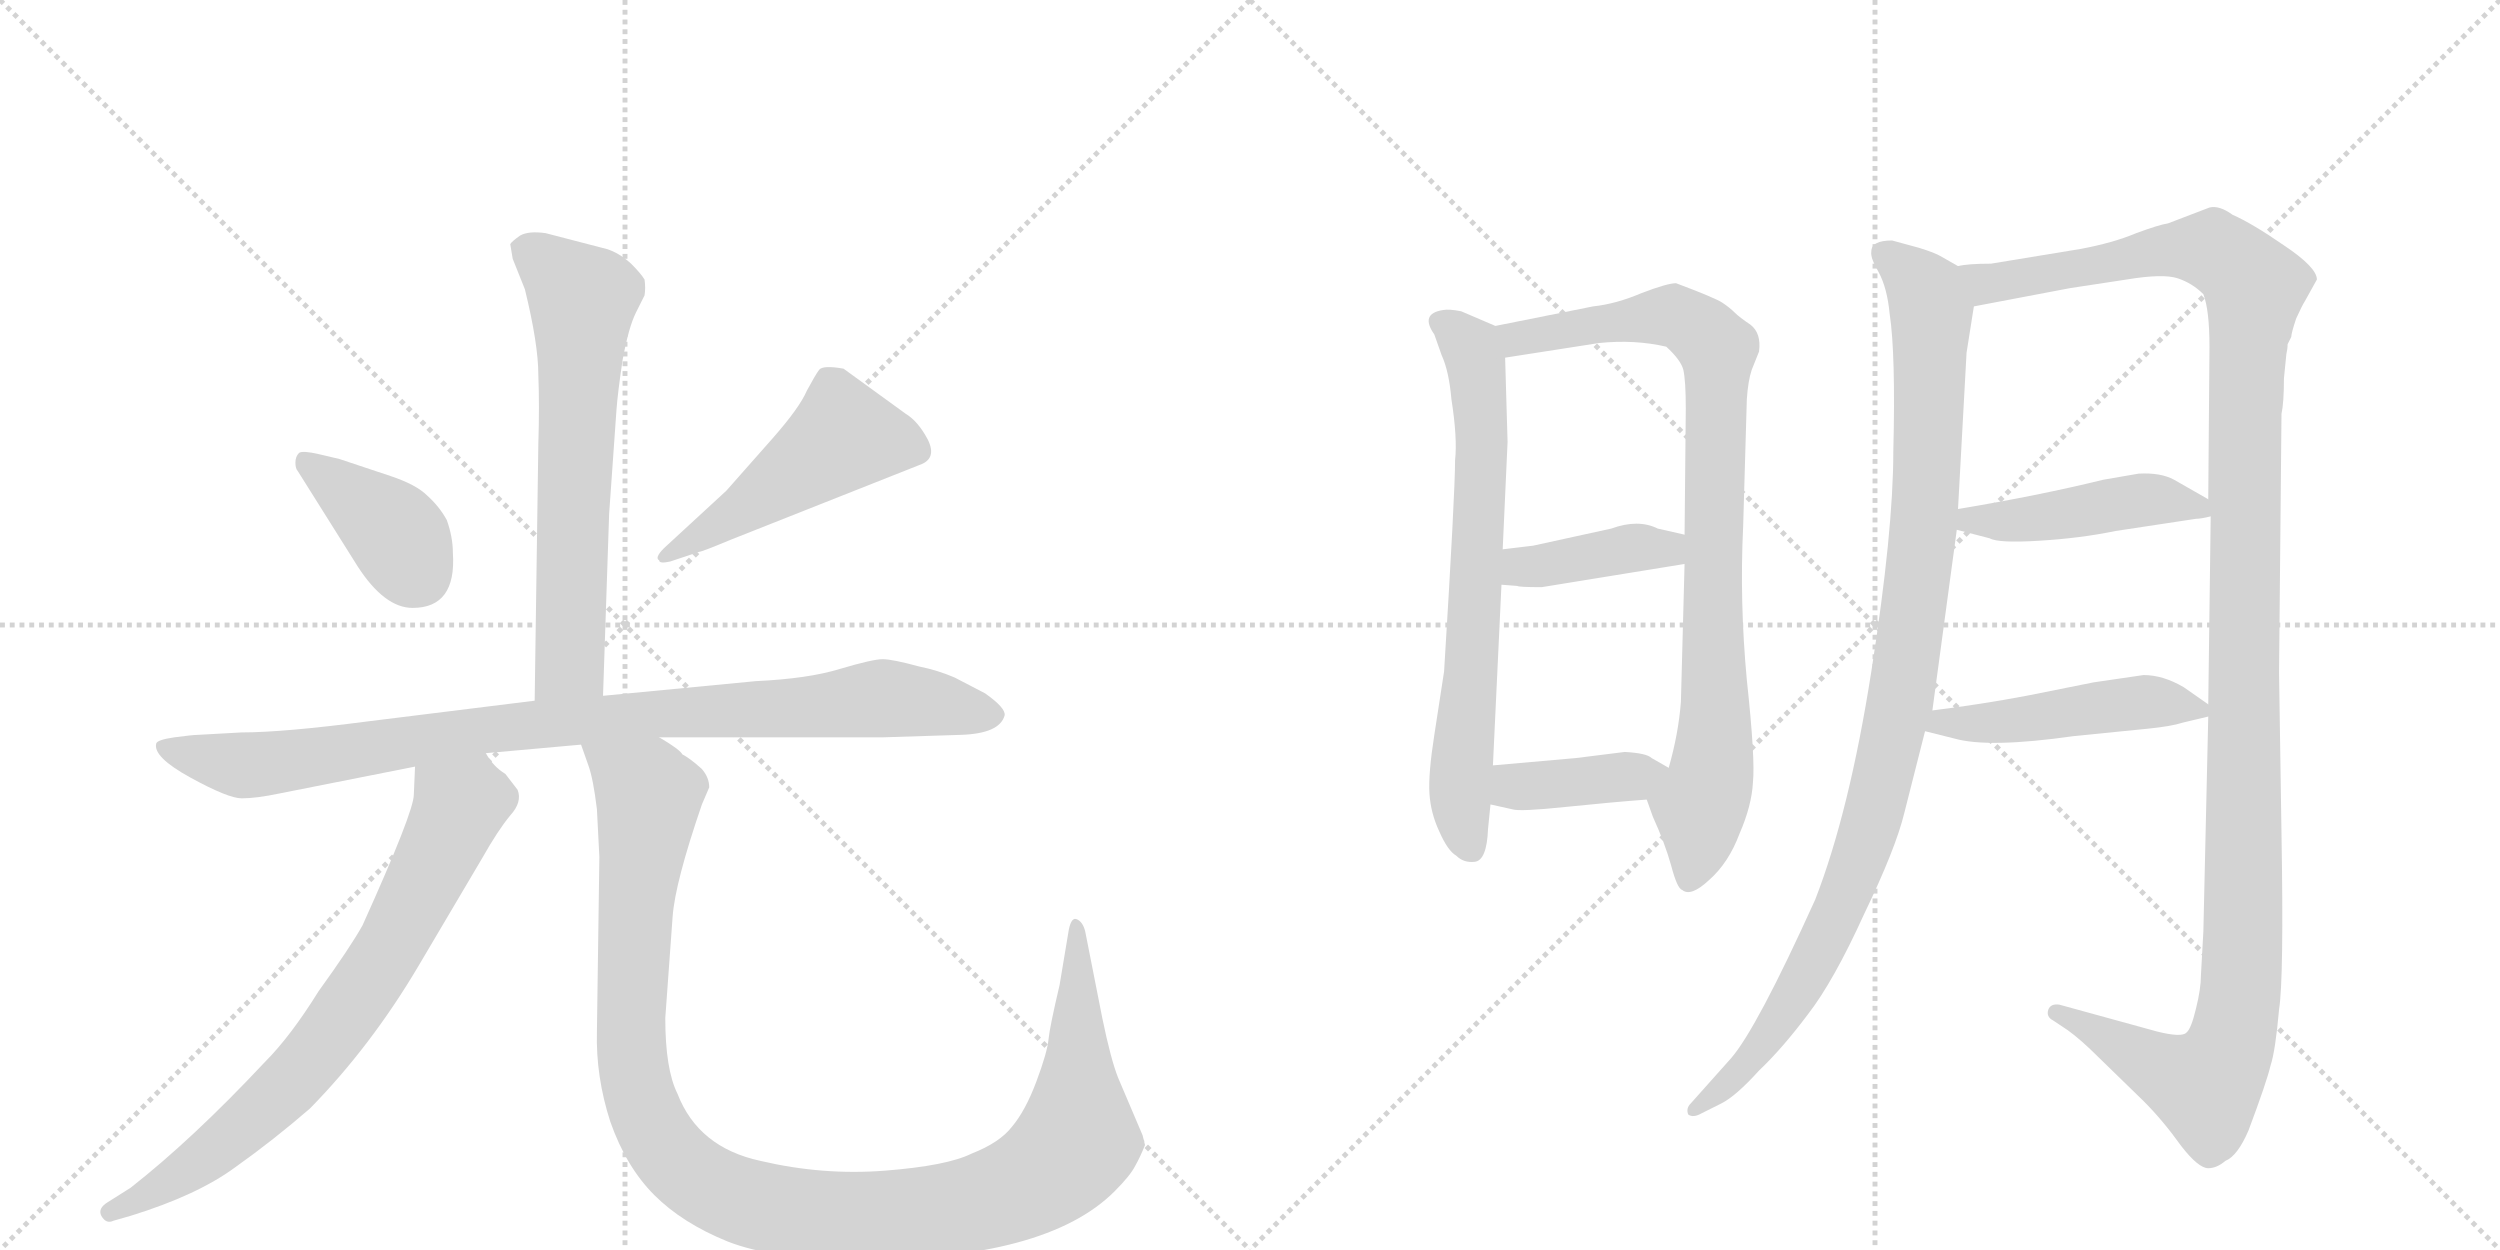
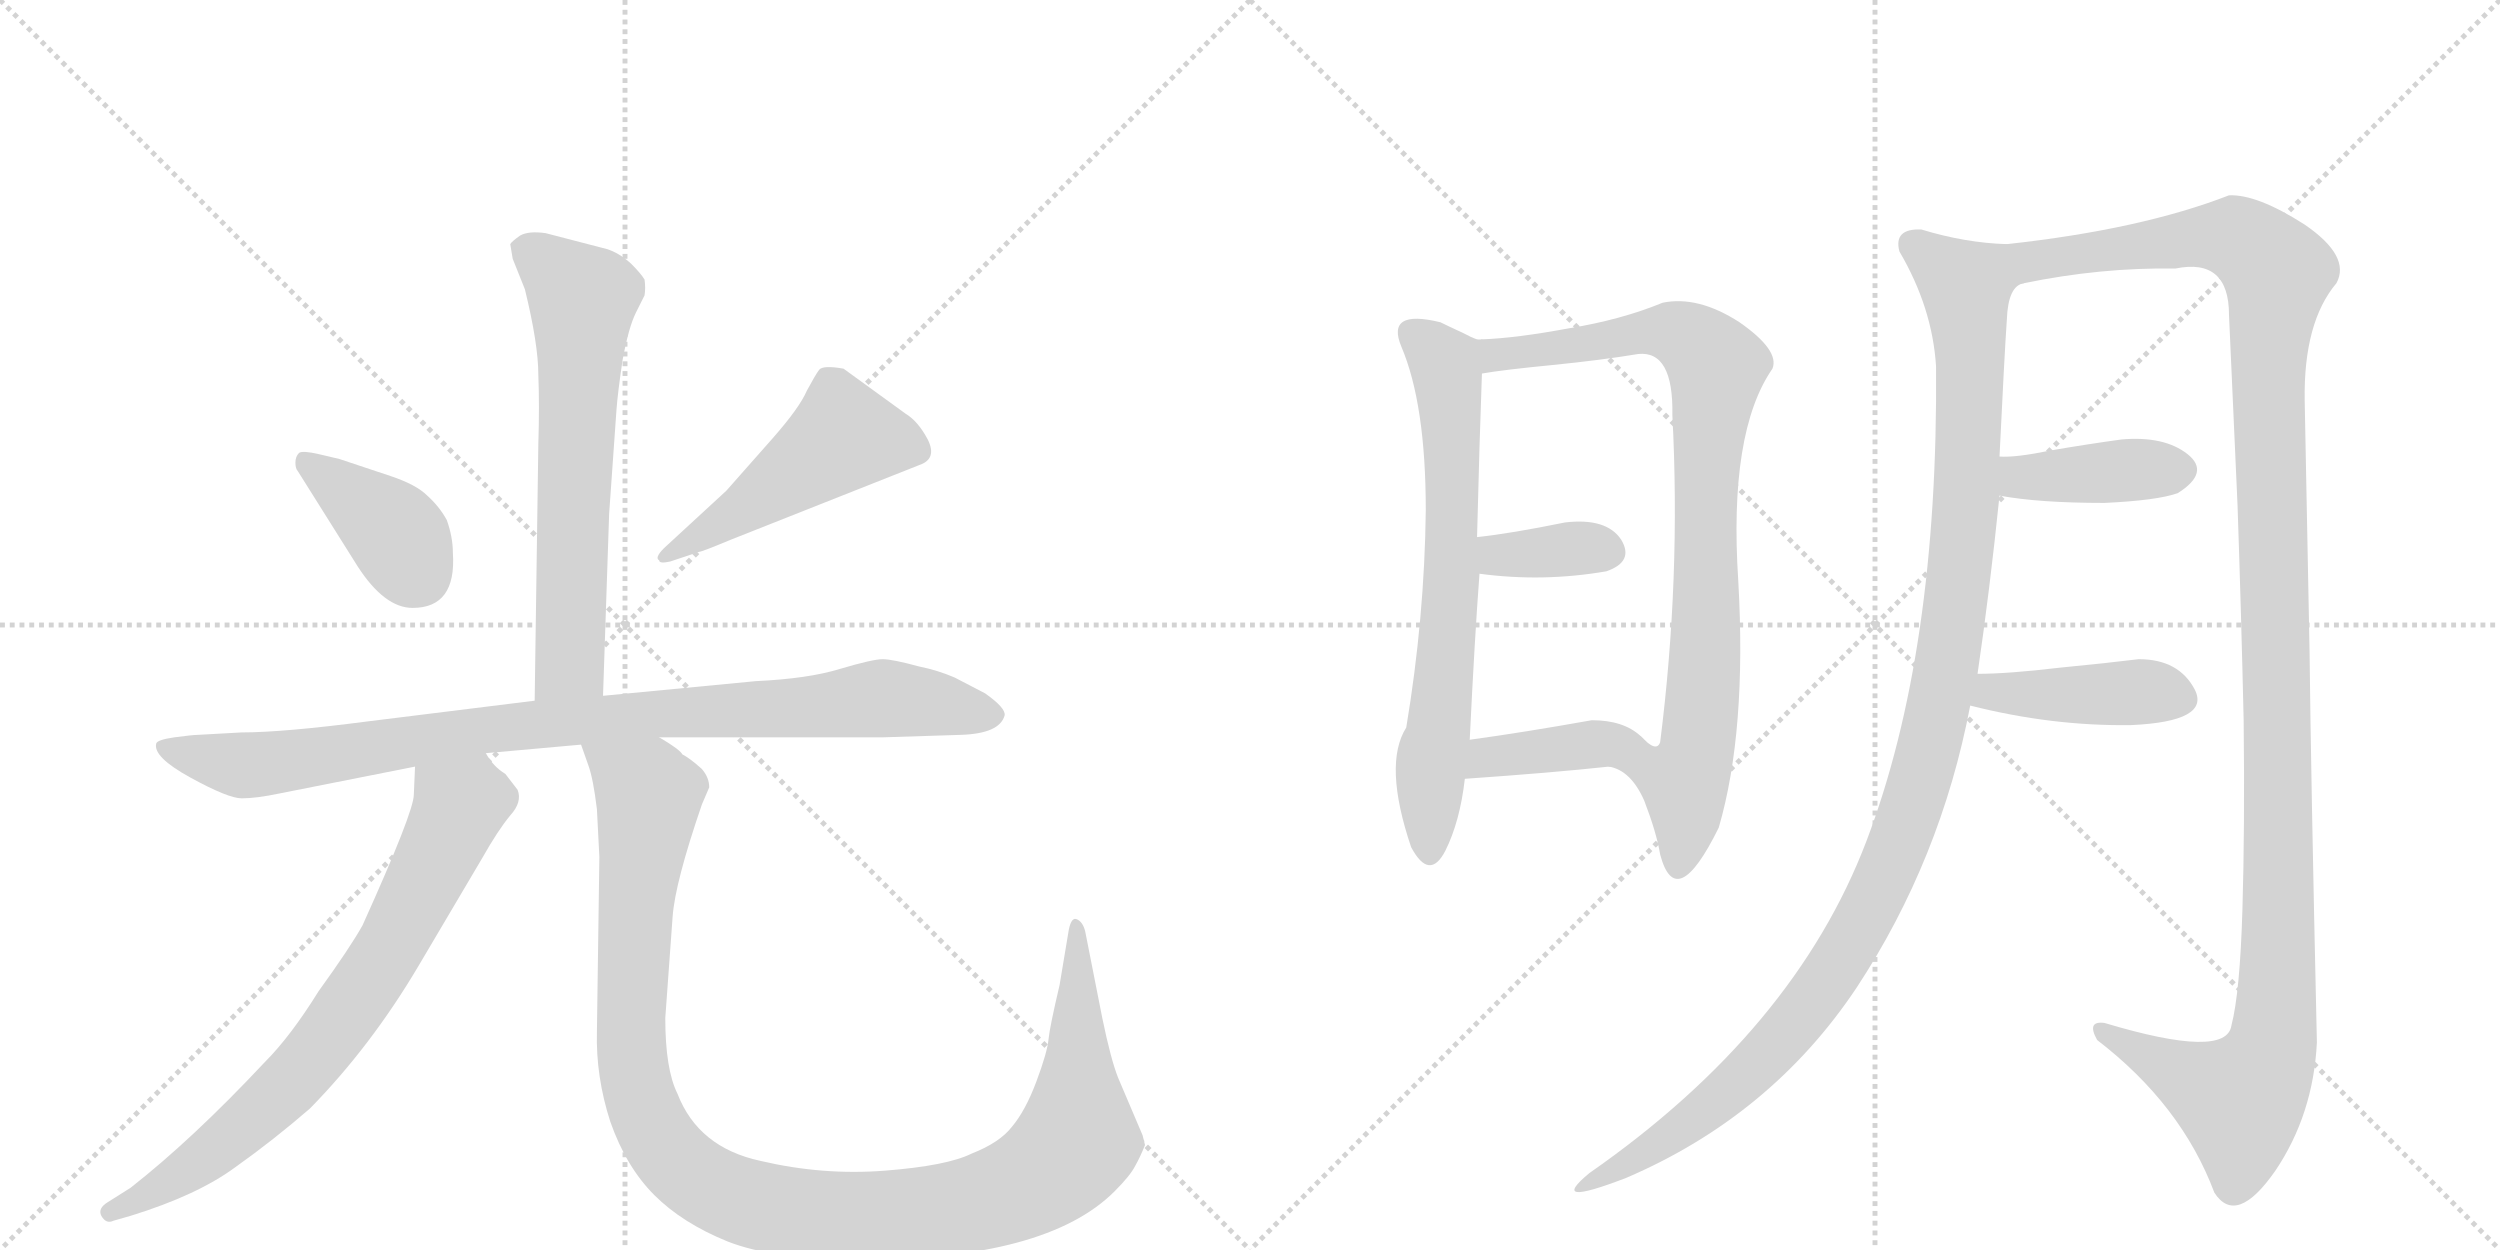
<svg xmlns="http://www.w3.org/2000/svg" version="1.1" viewBox="0 0 2048 1024">
  <g stroke="lightgray" stroke-dasharray="1,1" stroke-width="1" transform="scale(4, 4)">
    <line x1="0" y1="0" x2="256" y2="256" />
    <line x1="256" y1="0" x2="0" y2="256" />
    <line x1="128" y1="0" x2="128" y2="256" />
    <line x1="0" y1="128" x2="256" y2="128" />
    <line x1="256" y1="0" x2="512" y2="256" />
    <line x1="512" y1="0" x2="256" y2="256" />
    <line x1="384" y1="0" x2="384" y2="256" />
    <line x1="256" y1="128" x2="512" y2="128" />
  </g>
  <g transform="scale(1, -1) translate(0, -850)">
    <style type="text/css">
    @keyframes keyframes0 {
      from {
       stroke: black;
       stroke-dashoffset: 651;
       stroke-width: 128;
       }
       68% {
       animation-timing-function: step-end;
       stroke: black;
       stroke-dashoffset: 0;
       stroke-width: 128;
       }
       to {
       stroke: black;
       stroke-width: 1024;
       }
       }
       #make-me-a-hanzi-animation-0 {
         animation: keyframes0 0.78s both;
         animation-delay: 0s;
         animation-timing-function: linear;
       }
    @keyframes keyframes1 {
      from {
       stroke: black;
       stroke-dashoffset: 389;
       stroke-width: 128;
       }
       56% {
       animation-timing-function: step-end;
       stroke: black;
       stroke-dashoffset: 0;
       stroke-width: 128;
       }
       to {
       stroke: black;
       stroke-width: 1024;
       }
       }
       #make-me-a-hanzi-animation-1 {
         animation: keyframes1 0.567s both;
         animation-delay: 0.78s;
         animation-timing-function: linear;
       }
    @keyframes keyframes2 {
      from {
       stroke: black;
       stroke-dashoffset: 492;
       stroke-width: 128;
       }
       62% {
       animation-timing-function: step-end;
       stroke: black;
       stroke-dashoffset: 0;
       stroke-width: 128;
       }
       to {
       stroke: black;
       stroke-width: 1024;
       }
       }
       #make-me-a-hanzi-animation-2 {
         animation: keyframes2 0.65s both;
         animation-delay: 1.346s;
         animation-timing-function: linear;
       }
    @keyframes keyframes3 {
      from {
       stroke: black;
       stroke-dashoffset: 940;
       stroke-width: 128;
       }
       75% {
       animation-timing-function: step-end;
       stroke: black;
       stroke-dashoffset: 0;
       stroke-width: 128;
       }
       to {
       stroke: black;
       stroke-width: 1024;
       }
       }
       #make-me-a-hanzi-animation-3 {
         animation: keyframes3 1.015s both;
         animation-delay: 1.997s;
         animation-timing-function: linear;
       }
    @keyframes keyframes4 {
      from {
       stroke: black;
       stroke-dashoffset: 743;
       stroke-width: 128;
       }
       71% {
       animation-timing-function: step-end;
       stroke: black;
       stroke-dashoffset: 0;
       stroke-width: 128;
       }
       to {
       stroke: black;
       stroke-width: 1024;
       }
       }
       #make-me-a-hanzi-animation-4 {
         animation: keyframes4 0.855s both;
         animation-delay: 3.012s;
         animation-timing-function: linear;
       }
    @keyframes keyframes5 {
      from {
       stroke: black;
       stroke-dashoffset: 1157;
       stroke-width: 128;
       }
       79% {
       animation-timing-function: step-end;
       stroke: black;
       stroke-dashoffset: 0;
       stroke-width: 128;
       }
       to {
       stroke: black;
       stroke-width: 1024;
       }
       }
       #make-me-a-hanzi-animation-5 {
         animation: keyframes5 1.192s both;
         animation-delay: 3.866s;
         animation-timing-function: linear;
       }
    @keyframes keyframes6 {
      from {
       stroke: black;
-        stroke-dashoffset: 698;
+        stroke-dashoffset: 690;
       stroke-width: 128;
       }
       69% {
       animation-timing-function: step-end;
       stroke: black;
       stroke-dashoffset: 0;
       stroke-width: 128;
       }
       to {
       stroke: black;
       stroke-width: 1024;
       }
       }
       #make-me-a-hanzi-animation-6 {
-          animation: keyframes6 0.818s both;
+          animation: keyframes6 0.812s both;
         animation-delay: 5.058s;
         animation-timing-function: linear;
       }
    @keyframes keyframes7 {
      from {
       stroke: black;
-        stroke-dashoffset: 877;
+        stroke-dashoffset: 864;
       stroke-width: 128;
       }
       74% {
       animation-timing-function: step-end;
       stroke: black;
       stroke-dashoffset: 0;
       stroke-width: 128;
       }
       to {
       stroke: black;
       stroke-width: 1024;
       }
       }
       #make-me-a-hanzi-animation-7 {
-          animation: keyframes7 0.964s both;
-          animation-delay: 5.876s;
+          animation: keyframes7 0.953s both;
+          animation-delay: 5.869s;
         animation-timing-function: linear;
       }
    @keyframes keyframes8 {
      from {
       stroke: black;
-        stroke-dashoffset: 398;
+        stroke-dashoffset: 358;
+        stroke-width: 128;
+        }
+        54% {
+        animation-timing-function: step-end;
+        stroke: black;
+        stroke-dashoffset: 0;
+        stroke-width: 128;
+        }
+        to {
+        stroke: black;
+        stroke-width: 1024;
+        }
+        }
+        #make-me-a-hanzi-animation-8 {
+          animation: keyframes8 0.541s both;
+          animation-delay: 6.823s;
+          animation-timing-function: linear;
+        }
+     @keyframes keyframes9 {
+       from {
+        stroke: black;
+        stroke-dashoffset: 390;
       stroke-width: 128;
       }
       56% {
       animation-timing-function: step-end;
       stroke: black;
       stroke-dashoffset: 0;
       stroke-width: 128;
       }
       to {
       stroke: black;
       stroke-width: 1024;
       }
       }
-        #make-me-a-hanzi-animation-8 {
-          animation: keyframes8 0.574s both;
-          animation-delay: 6.84s;
-          animation-timing-function: linear;
-        }
-     @keyframes keyframes9 {
-       from {
-        stroke: black;
-        stroke-dashoffset: 392;
-        stroke-width: 128;
-        }
-        56% {
-        animation-timing-function: step-end;
-        stroke: black;
-        stroke-dashoffset: 0;
-        stroke-width: 128;
-        }
-        to {
-        stroke: black;
-        stroke-width: 1024;
-        }
-        }
       #make-me-a-hanzi-animation-9 {
-          animation: keyframes9 0.569s both;
-          animation-delay: 7.414s;
+          animation: keyframes9 0.567s both;
+          animation-delay: 7.364s;
         animation-timing-function: linear;
       }
    @keyframes keyframes10 {
      from {
       stroke: black;
-        stroke-dashoffset: 1022;
-        stroke-width: 128;
-        }
-        77% {
+        stroke-dashoffset: 1143;
+        stroke-width: 128;
+        }
+        79% {
       animation-timing-function: step-end;
       stroke: black;
       stroke-dashoffset: 0;
       stroke-width: 128;
       }
       to {
       stroke: black;
       stroke-width: 1024;
       }
       }
       #make-me-a-hanzi-animation-10 {
-          animation: keyframes10 1.082s both;
-          animation-delay: 7.983s;
+          animation: keyframes10 1.18s both;
+          animation-delay: 7.931s;
         animation-timing-function: linear;
       }
    @keyframes keyframes11 {
      from {
       stroke: black;
-        stroke-dashoffset: 1305;
+        stroke-dashoffset: 1286;
       stroke-width: 128;
       }
       81% {
       animation-timing-function: step-end;
       stroke: black;
       stroke-dashoffset: 0;
       stroke-width: 128;
       }
       to {
       stroke: black;
       stroke-width: 1024;
       }
       }
       #make-me-a-hanzi-animation-11 {
-          animation: keyframes11 1.312s both;
-          animation-delay: 9.064s;
+          animation: keyframes11 1.297s both;
+          animation-delay: 9.111s;
         animation-timing-function: linear;
       }
    @keyframes keyframes12 {
      from {
       stroke: black;
-        stroke-dashoffset: 453;
-        stroke-width: 128;
-        }
-        60% {
+        stroke-dashoffset: 403;
+        stroke-width: 128;
+        }
+        57% {
       animation-timing-function: step-end;
       stroke: black;
       stroke-dashoffset: 0;
       stroke-width: 128;
       }
       to {
       stroke: black;
       stroke-width: 1024;
       }
       }
       #make-me-a-hanzi-animation-12 {
-          animation: keyframes12 0.619s both;
-          animation-delay: 10.376s;
+          animation: keyframes12 0.578s both;
+          animation-delay: 10.408s;
         animation-timing-function: linear;
       }
    @keyframes keyframes13 {
      from {
       stroke: black;
-        stroke-dashoffset: 478;
-        stroke-width: 128;
-        }
-        61% {
+        stroke-dashoffset: 423;
+        stroke-width: 128;
+        }
+        58% {
       animation-timing-function: step-end;
       stroke: black;
       stroke-dashoffset: 0;
       stroke-width: 128;
       }
       to {
       stroke: black;
       stroke-width: 1024;
       }
       }
       #make-me-a-hanzi-animation-13 {
-          animation: keyframes13 0.639s both;
-          animation-delay: 10.995s;
+          animation: keyframes13 0.594s both;
+          animation-delay: 10.986s;
         animation-timing-function: linear;
       }
</style>
    <path d="M 494 280 L 499 429 L 505 514 Q 506 528 510 555 Q 515 582 521 594 L 528 608 Q 529 614 528 621 Q 525 626 517 634 Q 507 643 497 646 L 447 659 Q 433 661 426 657 Q 419 652 418 650 L 420 638 L 430 613 Q 441 568 441 543 Q 442 518 441 486 L 438 276 C 438 246 493 250 494 280 Z" fill="lightgray" />
    <path d="M 371 397 Q 371 410 366 424 Q 360 435 350 444 Q 341 453 320 460 L 278 474 L 261 478 Q 248 481 245 479 Q 242 476 242 471 Q 242 466 244 464 L 293 386 Q 315 352 338 352 Q 374 352 371 397 Z" fill="lightgray" />
    <path d="M 595 448 L 544 401 Q 536 393 540 391 Q 540 388 549 390 L 573 398 Q 575 398 599 408 L 753 469 Q 768 474 760 490 Q 752 505 742 511 L 691 548 Q 674 551 671 547 Q 668 543 661 530 Q 655 516 633 491 L 595 448 Z" fill="lightgray" />
    <path d="M 540 246 L 724 246 L 787 248 Q 819 249 823 264 Q 824 270 807 282 L 782 295 Q 768 301 753 304 Q 731 310 723 310 Q 715 310 688 302 Q 662 294 619 292 L 494 280 L 438 276 L 301 259 Q 232 250 198 250 L 162 248 Q 158 248 143 246 Q 129 244 128 241 Q 125 230 156 213 Q 187 196 198 196 Q 210 196 229 200 L 340 222 L 398 233 L 476 240 L 540 246 Z" fill="lightgray" />
    <path d="M 340 222 L 339 199 Q 339 185 297 92 Q 287 74 261 38 Q 238 1 217 -20 Q 158 -83 107 -123 L 88 -135 Q 80 -140 83 -146 Q 87 -153 93 -150 L 107 -146 Q 162 -129 193 -106 Q 224 -84 254 -58 Q 304 -7 343 59 L 395 147 Q 408 170 418 182 Q 428 193 424 203 L 414 216 Q 404 222 398 233 C 379 257 341 252 340 222 Z" fill="lightgray" />
    <path d="M 489 187 L 491 148 L 489 5 Q 488 -32 500 -69 Q 513 -106 536 -129 Q 559 -152 596 -167 Q 634 -182 705 -182 Q 857 -182 913 -126 Q 926 -113 930 -105 Q 934 -98 938 -88 L 936 -80 L 916 -33 Q 910 -18 903 16 L 889 87 Q 887 95 882 97 Q 877 99 875 85 L 868 43 Q 860 9 859 -1 Q 858 -12 849 -36 Q 840 -60 829 -73 Q 819 -86 796 -95 Q 776 -105 725 -109 Q 674 -113 623 -101 Q 572 -90 555 -46 Q 545 -26 545 16 L 551 99 Q 553 127 575 191 L 581 205 Q 581 213 575 220 Q 565 229 559 232 Q 557 236 540 246 C 516 263 467 269 476 240 L 482 223 Q 486 212 489 187 Z" fill="lightgray" />
-     <path d="M 1225 583 L 1197 595 Q 1187 597 1182 596 Q 1163 593 1175 576 L 1181 559 Q 1187 546 1189 523 Q 1194 491 1192 473 Q 1192 446 1183 300 L 1175 248 Q 1170 216 1171 200 Q 1172 184 1179 169 Q 1186 153 1193 149 Q 1199 143 1208 144 Q 1218 145 1219 171 L 1221 191 L 1223 223 L 1230 371 L 1231 400 L 1235 488 L 1233 557 C 1232 580 1232 580 1225 583 Z" fill="lightgray" />
-     <path d="M 1373 618 Q 1366 618 1345 610 Q 1324 601 1305 599 L 1225 583 C 1196 577 1203 552 1233 557 L 1310 569 Q 1339 572 1365 566 Q 1377 555 1379 547 Q 1381 538 1381 515 L 1380 412 L 1380 388 L 1377 275 Q 1375 249 1367 221 C 1360 192 1342 213 1349 195 L 1354 181 Q 1364 159 1369 141 Q 1374 122 1378 121 Q 1385 115 1400 129 Q 1416 143 1425 167 Q 1435 190 1436 209 Q 1438 228 1431 293 Q 1425 357 1428 419 L 1431 523 Q 1432 538 1435 547 L 1441 562 Q 1443 577 1434 584 Q 1425 590 1421 594 Q 1417 598 1411 602 Q 1405 606 1373 618 Z" fill="lightgray" />
-     <path d="M 1230 371 L 1243 370 Q 1244 369 1263 369 L 1380 388 C 1410 393 1409 405 1380 412 L 1358 417 Q 1342 425 1320 417 L 1256 403 L 1231 400 C 1201 396 1200 373 1230 371 Z" fill="lightgray" />
-     <path d="M 1221 191 L 1239 187 Q 1245 185 1283 189 Q 1322 193 1349 195 C 1379 197 1393 206 1367 221 L 1353 229 Q 1349 233 1331 234 L 1291 229 L 1223 223 C 1193 220 1192 198 1221 191 Z" fill="lightgray" />
-     <path d="M 1604 632 L 1590 640 Q 1585 643 1572 647 L 1550 653 Q 1533 653 1533 644 Q 1532 639 1539 627 Q 1546 614 1548 593 Q 1553 560 1551 480 Q 1551 415 1533 300 Q 1515 185 1487 113 Q 1439 7 1418 -17 L 1385 -54 Q 1381 -58 1383 -63 Q 1387 -66 1394 -62 L 1410 -54 Q 1422 -48 1441 -27 Q 1460 -9 1481 19 Q 1502 46 1527 101 Q 1553 155 1560 184 L 1577 251 L 1583 268 L 1603 416 L 1604 433 L 1611 561 L 1617 599 C 1621 623 1621 623 1604 632 Z" fill="lightgray" />
-     <path d="M 1874 568 L 1877 574 Q 1877 577 1881 589 Q 1886 600 1888 603 L 1898 621 Q 1898 631 1871 649 Q 1845 667 1829 674 Q 1818 682 1810 680 L 1776 667 Q 1769 666 1750 659 Q 1731 651 1704 646 L 1631 634 Q 1612 634 1604 632 C 1574 629 1588 593 1617 599 L 1696 614 L 1742 621 Q 1772 626 1784 622 Q 1796 618 1805 609 Q 1810 596 1810 566 L 1809 441 L 1811 427 L 1809 273 L 1809 263 L 1805 87 L 1803 51 Q 1803 40 1799 24 Q 1795 7 1791 4 Q 1787 0 1767 5 L 1687 27 Q 1680 28 1678 23 Q 1676 17 1682 14 L 1694 6 Q 1705 -2 1719 -16 L 1756 -52 Q 1772 -68 1787 -89 Q 1801 -107 1809 -107 Q 1816 -107 1823 -101 Q 1833 -97 1842 -76 Q 1857 -36 1860 -23 Q 1864 -11 1867 23 Q 1871 48 1869 167 L 1867 299 L 1869 511 Q 1871 520 1871 540 L 1873 560 Q 1874 564 1874 568 Z" fill="lightgray" />
-     <path d="M 1733 415 L 1799 425 Q 1803 425 1811 427 C 1827 431 1827 431 1809 441 L 1781 457 Q 1770 463 1752 462 L 1723 457 Q 1670 444 1604 433 C 1574 428 1574 424 1603 416 L 1630 409 Q 1637 405 1670 407 Q 1704 409 1733 415 Z" fill="lightgray" />
-     <path d="M 1577 251 L 1601 245 Q 1629 237 1699 247 L 1759 253 Q 1779 255 1788 258 L 1809 263 C 1820 266 1820 266 1809 273 L 1789 287 Q 1772 297 1756 297 L 1715 291 L 1660 280 Q 1623 273 1583 268 C 1553 264 1548 258 1577 251 Z" fill="lightgray" />
+     <path d="M 1148 566 Q 1168 519 1168 432 Q 1167 344 1152 254 Q 1133 224 1156 156 Q 1171 128 1184 153 Q 1196 177 1200 212 L 1204 244 Q 1208 327 1212 380 L 1210 410 Q 1212 490 1214 544 C 1215 572 1215 572 1214 572 Q 1212 570 1199 577 Q 1186 583 1180 586 Q 1135 597 1148 566 Z" fill="lightgray" />
+     <path d="M 1318 222 Q 1336 219 1347 194 Q 1357 168 1360 150 Q 1373 101 1408 172 Q 1431 251 1424 374 Q 1416 496 1452 548 Q 1458 563 1425 586 Q 1391 608 1362 602 Q 1328 588 1285 581 Q 1242 573 1214 572 C 1184 570 1184 540 1214 544 Q 1231 547 1272 551 Q 1312 555 1342 560 Q 1371 563 1370 510 Q 1377 376 1360 242 Q 1357 233 1344 247 C 1315 255 1292 237 1318 222 Z" fill="lightgray" />
+     <path d="M 1212 380 Q 1264 373 1316 382 Q 1339 390 1328 408 Q 1316 426 1282 422 Q 1238 413 1210 410 C 1180 407 1182 384 1212 380 Z" fill="lightgray" />
+     <path d="M 1200 212 Q 1272 217 1318 222 C 1348 225 1366 227 1344 247 Q 1330 260 1304 260 Q 1248 250 1204 244 C 1174 240 1170 210 1200 212 Z" fill="lightgray" />
+     <path d="M 1644 650 Q 1610 651 1574 662 Q 1551 663 1556 644 Q 1583 598 1586 550 Q 1588 316 1529 161 Q 1470 6 1302 -111 Q 1267 -140 1332 -115 Q 1451 -64 1521 41 Q 1590 146 1614 272 L 1620 298 Q 1630 366 1638 444 L 1638 476 Q 1642 559 1644 588 Q 1645 616 1658 618 C 1673 644 1674 647 1644 650 Z" fill="lightgray" />
+     <path d="M 1888 522 Q 1887 586 1914 618 Q 1926 640 1888 666 Q 1849 691 1826 690 Q 1754 662 1644 650 C 1614 646 1628 613 1658 618 Q 1721 631 1782 630 Q 1826 639 1826 592 Q 1829 523 1833 436 Q 1836 348 1838 260 Q 1839 172 1837 105 Q 1835 37 1828 10 Q 1824 -18 1724 12 Q 1709 14 1718 -2 Q 1787 -55 1814 -127 Q 1832 -155 1864 -109 Q 1895 -63 1898 -4 Q 1893 218 1892 316 Q 1890 413 1888 522 Z" fill="lightgray" />
+     <path d="M 1638 444 Q 1670 438 1724 438 Q 1767 440 1784 446 Q 1811 463 1792 478 Q 1773 493 1738 490 Q 1709 486 1680 481 Q 1651 475 1638 476 C 1608 477 1608 449 1638 444 Z" fill="lightgray" />
+     <path d="M 1614 272 Q 1681 255 1746 256 Q 1811 259 1798 285 Q 1785 310 1752 310 Q 1728 307 1687 303 Q 1645 298 1620 298 C 1590 298 1585 279 1614 272 Z" fill="lightgray" />
    <clipPath id="make-me-a-hanzi-clip-0">
      <path d="M 494 280 L 499 429 L 505 514 Q 506 528 510 555 Q 515 582 521 594 L 528 608 Q 529 614 528 621 Q 525 626 517 634 Q 507 643 497 646 L 447 659 Q 433 661 426 657 Q 419 652 418 650 L 420 638 L 430 613 Q 441 568 441 543 Q 442 518 441 486 L 438 276 C 438 246 493 250 494 280 Z" fill="lightgray" />
    </clipPath>
    <path clip-path="url(#make-me-a-hanzi-clip-0)" d="M 429 646 L 478 605 L 467 306 L 445 283 " fill="none" id="make-me-a-hanzi-animation-0" stroke-dasharray="523 1046" stroke-linecap="round" />
    <clipPath id="make-me-a-hanzi-clip-1">
      <path d="M 371 397 Q 371 410 366 424 Q 360 435 350 444 Q 341 453 320 460 L 278 474 L 261 478 Q 248 481 245 479 Q 242 476 242 471 Q 242 466 244 464 L 293 386 Q 315 352 338 352 Q 374 352 371 397 Z" fill="lightgray" />
    </clipPath>
    <path clip-path="url(#make-me-a-hanzi-clip-1)" d="M 249 473 L 319 418 L 342 381 " fill="none" id="make-me-a-hanzi-animation-1" stroke-dasharray="261 522" stroke-linecap="round" />
    <clipPath id="make-me-a-hanzi-clip-2">
      <path d="M 595 448 L 544 401 Q 536 393 540 391 Q 540 388 549 390 L 573 398 Q 575 398 599 408 L 753 469 Q 768 474 760 490 Q 752 505 742 511 L 691 548 Q 674 551 671 547 Q 668 543 661 530 Q 655 516 633 491 L 595 448 Z" fill="lightgray" />
    </clipPath>
    <path clip-path="url(#make-me-a-hanzi-clip-2)" d="M 750 482 L 691 493 L 585 416 L 545 395 " fill="none" id="make-me-a-hanzi-animation-2" stroke-dasharray="364 728" stroke-linecap="round" />
    <clipPath id="make-me-a-hanzi-clip-3">
      <path d="M 540 246 L 724 246 L 787 248 Q 819 249 823 264 Q 824 270 807 282 L 782 295 Q 768 301 753 304 Q 731 310 723 310 Q 715 310 688 302 Q 662 294 619 292 L 494 280 L 438 276 L 301 259 Q 232 250 198 250 L 162 248 Q 158 248 143 246 Q 129 244 128 241 Q 125 230 156 213 Q 187 196 198 196 Q 210 196 229 200 L 340 222 L 398 233 L 476 240 L 540 246 Z" fill="lightgray" />
    </clipPath>
    <path clip-path="url(#make-me-a-hanzi-clip-3)" d="M 137 239 L 155 230 L 203 223 L 402 253 L 723 278 L 814 264 " fill="none" id="make-me-a-hanzi-animation-3" stroke-dasharray="812 1624" stroke-linecap="round" />
    <clipPath id="make-me-a-hanzi-clip-4">
      <path d="M 340 222 L 339 199 Q 339 185 297 92 Q 287 74 261 38 Q 238 1 217 -20 Q 158 -83 107 -123 L 88 -135 Q 80 -140 83 -146 Q 87 -153 93 -150 L 107 -146 Q 162 -129 193 -106 Q 224 -84 254 -58 Q 304 -7 343 59 L 395 147 Q 408 170 418 182 Q 428 193 424 203 L 414 216 Q 404 222 398 233 C 379 257 341 252 340 222 Z" fill="lightgray" />
    </clipPath>
    <path clip-path="url(#make-me-a-hanzi-clip-4)" d="M 349 216 L 376 188 L 323 79 L 283 19 L 240 -35 L 198 -74 L 155 -108 L 90 -143 " fill="none" id="make-me-a-hanzi-animation-4" stroke-dasharray="615 1230" stroke-linecap="round" />
    <clipPath id="make-me-a-hanzi-clip-5">
      <path d="M 489 187 L 491 148 L 489 5 Q 488 -32 500 -69 Q 513 -106 536 -129 Q 559 -152 596 -167 Q 634 -182 705 -182 Q 857 -182 913 -126 Q 926 -113 930 -105 Q 934 -98 938 -88 L 936 -80 L 916 -33 Q 910 -18 903 16 L 889 87 Q 887 95 882 97 Q 877 99 875 85 L 868 43 Q 860 9 859 -1 Q 858 -12 849 -36 Q 840 -60 829 -73 Q 819 -86 796 -95 Q 776 -105 725 -109 Q 674 -113 623 -101 Q 572 -90 555 -46 Q 545 -26 545 16 L 551 99 Q 553 127 575 191 L 581 205 Q 581 213 575 220 Q 565 229 559 232 Q 557 236 540 246 C 516 263 467 269 476 240 L 482 223 Q 486 212 489 187 Z" fill="lightgray" />
    </clipPath>
    <path clip-path="url(#make-me-a-hanzi-clip-5)" d="M 483 238 L 524 207 L 532 194 L 518 60 L 517 -2 L 526 -54 L 555 -103 L 580 -122 L 613 -136 L 696 -147 L 771 -142 L 816 -131 L 865 -104 L 883 -80 L 882 89 " fill="none" id="make-me-a-hanzi-animation-5" stroke-dasharray="1029 2058" stroke-linecap="round" />
    <clipPath id="make-me-a-hanzi-clip-6">
-       <path d="M 1225 583 L 1197 595 Q 1187 597 1182 596 Q 1163 593 1175 576 L 1181 559 Q 1187 546 1189 523 Q 1194 491 1192 473 Q 1192 446 1183 300 L 1175 248 Q 1170 216 1171 200 Q 1172 184 1179 169 Q 1186 153 1193 149 Q 1199 143 1208 144 Q 1218 145 1219 171 L 1221 191 L 1223 223 L 1230 371 L 1231 400 L 1235 488 L 1233 557 C 1232 580 1232 580 1225 583 Z" fill="lightgray" />
-     </clipPath>
-     <path clip-path="url(#make-me-a-hanzi-clip-6)" d="M 1181 585 L 1197 575 L 1208 556 L 1214 494 L 1196 213 L 1204 156 " fill="none" id="make-me-a-hanzi-animation-6" stroke-dasharray="570 1140" stroke-linecap="round" />
+       <path d="M 1148 566 Q 1168 519 1168 432 Q 1167 344 1152 254 Q 1133 224 1156 156 Q 1171 128 1184 153 Q 1196 177 1200 212 L 1204 244 Q 1208 327 1212 380 L 1210 410 Q 1212 490 1214 544 C 1215 572 1215 572 1214 572 Q 1212 570 1199 577 Q 1186 583 1180 586 Q 1135 597 1148 566 Z" fill="lightgray" />
+     </clipPath>
+     <path clip-path="url(#make-me-a-hanzi-clip-6)" d="M 1157 575 L 1185 550 L 1190 469 L 1190 386 L 1170 155 " fill="none" id="make-me-a-hanzi-animation-6" stroke-dasharray="562 1124" stroke-linecap="round" />
    <clipPath id="make-me-a-hanzi-clip-7">
-       <path d="M 1373 618 Q 1366 618 1345 610 Q 1324 601 1305 599 L 1225 583 C 1196 577 1203 552 1233 557 L 1310 569 Q 1339 572 1365 566 Q 1377 555 1379 547 Q 1381 538 1381 515 L 1380 412 L 1380 388 L 1377 275 Q 1375 249 1367 221 C 1360 192 1342 213 1349 195 L 1354 181 Q 1364 159 1369 141 Q 1374 122 1378 121 Q 1385 115 1400 129 Q 1416 143 1425 167 Q 1435 190 1436 209 Q 1438 228 1431 293 Q 1425 357 1428 419 L 1431 523 Q 1432 538 1435 547 L 1441 562 Q 1443 577 1434 584 Q 1425 590 1421 594 Q 1417 598 1411 602 Q 1405 606 1373 618 Z" fill="lightgray" />
-     </clipPath>
-     <path clip-path="url(#make-me-a-hanzi-clip-7)" d="M 1233 578 L 1254 573 L 1373 591 L 1407 563 L 1405 245 L 1384 130 " fill="none" id="make-me-a-hanzi-animation-7" stroke-dasharray="749 1498" stroke-linecap="round" />
+       <path d="M 1318 222 Q 1336 219 1347 194 Q 1357 168 1360 150 Q 1373 101 1408 172 Q 1431 251 1424 374 Q 1416 496 1452 548 Q 1458 563 1425 586 Q 1391 608 1362 602 Q 1328 588 1285 581 Q 1242 573 1214 572 C 1184 570 1184 540 1214 544 Q 1231 547 1272 551 Q 1312 555 1342 560 Q 1371 563 1370 510 Q 1377 376 1360 242 Q 1357 233 1344 247 C 1315 255 1292 237 1318 222 Z" fill="lightgray" />
+     </clipPath>
+     <path clip-path="url(#make-me-a-hanzi-clip-7)" d="M 1218 551 L 1233 561 L 1363 579 L 1384 572 L 1406 549 L 1398 471 L 1393 262 L 1380 210 L 1382 168 L 1376 147 " fill="none" id="make-me-a-hanzi-animation-7" stroke-dasharray="736 1472" stroke-linecap="round" />
    <clipPath id="make-me-a-hanzi-clip-8">
-       <path d="M 1230 371 L 1243 370 Q 1244 369 1263 369 L 1380 388 C 1410 393 1409 405 1380 412 L 1358 417 Q 1342 425 1320 417 L 1256 403 L 1231 400 C 1201 396 1200 373 1230 371 Z" fill="lightgray" />
-     </clipPath>
-     <path clip-path="url(#make-me-a-hanzi-clip-8)" d="M 1237 378 L 1247 386 L 1332 401 L 1365 400 L 1373 406 " fill="none" id="make-me-a-hanzi-animation-8" stroke-dasharray="270 540" stroke-linecap="round" />
+       <path d="M 1212 380 Q 1264 373 1316 382 Q 1339 390 1328 408 Q 1316 426 1282 422 Q 1238 413 1210 410 C 1180 407 1182 384 1212 380 Z" fill="lightgray" />
+     </clipPath>
+     <path clip-path="url(#make-me-a-hanzi-clip-8)" d="M 1217 403 L 1228 395 L 1316 398 " fill="none" id="make-me-a-hanzi-animation-8" stroke-dasharray="230 460" stroke-linecap="round" />
    <clipPath id="make-me-a-hanzi-clip-9">
-       <path d="M 1221 191 L 1239 187 Q 1245 185 1283 189 Q 1322 193 1349 195 C 1379 197 1393 206 1367 221 L 1353 229 Q 1349 233 1331 234 L 1291 229 L 1223 223 C 1193 220 1192 198 1221 191 Z" fill="lightgray" />
-     </clipPath>
-     <path clip-path="url(#make-me-a-hanzi-clip-9)" d="M 1227 196 L 1244 206 L 1360 216 " fill="none" id="make-me-a-hanzi-animation-9" stroke-dasharray="264 528" stroke-linecap="round" />
+       <path d="M 1200 212 Q 1272 217 1318 222 C 1348 225 1366 227 1344 247 Q 1330 260 1304 260 Q 1248 250 1204 244 C 1174 240 1170 210 1200 212 Z" fill="lightgray" />
+     </clipPath>
+     <path clip-path="url(#make-me-a-hanzi-clip-9)" d="M 1209 216 L 1219 230 L 1335 246 " fill="none" id="make-me-a-hanzi-animation-9" stroke-dasharray="262 524" stroke-linecap="round" />
    <clipPath id="make-me-a-hanzi-clip-10">
-       <path d="M 1604 632 L 1590 640 Q 1585 643 1572 647 L 1550 653 Q 1533 653 1533 644 Q 1532 639 1539 627 Q 1546 614 1548 593 Q 1553 560 1551 480 Q 1551 415 1533 300 Q 1515 185 1487 113 Q 1439 7 1418 -17 L 1385 -54 Q 1381 -58 1383 -63 Q 1387 -66 1394 -62 L 1410 -54 Q 1422 -48 1441 -27 Q 1460 -9 1481 19 Q 1502 46 1527 101 Q 1553 155 1560 184 L 1577 251 L 1583 268 L 1603 416 L 1604 433 L 1611 561 L 1617 599 C 1621 623 1621 623 1604 632 Z" fill="lightgray" />
-     </clipPath>
-     <path clip-path="url(#make-me-a-hanzi-clip-10)" d="M 1543 642 L 1571 619 L 1582 593 L 1578 442 L 1558 279 L 1528 162 L 1490 70 L 1428 -26 L 1388 -59 " fill="none" id="make-me-a-hanzi-animation-10" stroke-dasharray="894 1788" stroke-linecap="round" />
+       <path d="M 1644 650 Q 1610 651 1574 662 Q 1551 663 1556 644 Q 1583 598 1586 550 Q 1588 316 1529 161 Q 1470 6 1302 -111 Q 1267 -140 1332 -115 Q 1451 -64 1521 41 Q 1590 146 1614 272 L 1620 298 Q 1630 366 1638 444 L 1638 476 Q 1642 559 1644 588 Q 1645 616 1658 618 C 1673 644 1674 647 1644 650 Z" fill="lightgray" />
+     </clipPath>
+     <path clip-path="url(#make-me-a-hanzi-clip-10)" d="M 1569 649 L 1610 615 L 1614 540 L 1610 424 L 1598 322 L 1564 182 L 1535 112 L 1480 24 L 1409 -50 L 1317 -116 " fill="none" id="make-me-a-hanzi-animation-10" stroke-dasharray="1015 2030" stroke-linecap="round" />
    <clipPath id="make-me-a-hanzi-clip-11">
-       <path d="M 1874 568 L 1877 574 Q 1877 577 1881 589 Q 1886 600 1888 603 L 1898 621 Q 1898 631 1871 649 Q 1845 667 1829 674 Q 1818 682 1810 680 L 1776 667 Q 1769 666 1750 659 Q 1731 651 1704 646 L 1631 634 Q 1612 634 1604 632 C 1574 629 1588 593 1617 599 L 1696 614 L 1742 621 Q 1772 626 1784 622 Q 1796 618 1805 609 Q 1810 596 1810 566 L 1809 441 L 1811 427 L 1809 273 L 1809 263 L 1805 87 L 1803 51 Q 1803 40 1799 24 Q 1795 7 1791 4 Q 1787 0 1767 5 L 1687 27 Q 1680 28 1678 23 Q 1676 17 1682 14 L 1694 6 Q 1705 -2 1719 -16 L 1756 -52 Q 1772 -68 1787 -89 Q 1801 -107 1809 -107 Q 1816 -107 1823 -101 Q 1833 -97 1842 -76 Q 1857 -36 1860 -23 Q 1864 -11 1867 23 Q 1871 48 1869 167 L 1867 299 L 1869 511 Q 1871 520 1871 540 L 1873 560 Q 1874 564 1874 568 Z" fill="lightgray" />
-     </clipPath>
-     <path clip-path="url(#make-me-a-hanzi-clip-11)" d="M 1610 628 L 1634 618 L 1804 646 L 1826 637 L 1847 614 L 1838 464 L 1839 133 L 1829 0 L 1807 -39 L 1685 21 " fill="none" id="make-me-a-hanzi-animation-11" stroke-dasharray="1177 2354" stroke-linecap="round" />
+       <path d="M 1888 522 Q 1887 586 1914 618 Q 1926 640 1888 666 Q 1849 691 1826 690 Q 1754 662 1644 650 C 1614 646 1628 613 1658 618 Q 1721 631 1782 630 Q 1826 639 1826 592 Q 1829 523 1833 436 Q 1836 348 1838 260 Q 1839 172 1837 105 Q 1835 37 1828 10 Q 1824 -18 1724 12 Q 1709 14 1718 -2 Q 1787 -55 1814 -127 Q 1832 -155 1864 -109 Q 1895 -63 1898 -4 Q 1893 218 1892 316 Q 1890 413 1888 522 Z" fill="lightgray" />
+     </clipPath>
+     <path clip-path="url(#make-me-a-hanzi-clip-11)" d="M 1653 648 L 1662 639 L 1679 637 L 1801 656 L 1833 655 L 1866 623 L 1858 558 L 1867 178 L 1861 -9 L 1842 -45 L 1833 -51 L 1731 1 " fill="none" id="make-me-a-hanzi-animation-11" stroke-dasharray="1158 2316" stroke-linecap="round" />
    <clipPath id="make-me-a-hanzi-clip-12">
-       <path d="M 1733 415 L 1799 425 Q 1803 425 1811 427 C 1827 431 1827 431 1809 441 L 1781 457 Q 1770 463 1752 462 L 1723 457 Q 1670 444 1604 433 C 1574 428 1574 424 1603 416 L 1630 409 Q 1637 405 1670 407 Q 1704 409 1733 415 Z" fill="lightgray" />
-     </clipPath>
-     <path clip-path="url(#make-me-a-hanzi-clip-12)" d="M 1611 420 L 1616 425 L 1660 424 L 1759 441 L 1804 433 " fill="none" id="make-me-a-hanzi-animation-12" stroke-dasharray="325 650" stroke-linecap="round" />
+       <path d="M 1638 444 Q 1670 438 1724 438 Q 1767 440 1784 446 Q 1811 463 1792 478 Q 1773 493 1738 490 Q 1709 486 1680 481 Q 1651 475 1638 476 C 1608 477 1608 449 1638 444 Z" fill="lightgray" />
+     </clipPath>
+     <path clip-path="url(#make-me-a-hanzi-clip-12)" d="M 1643 471 L 1658 459 L 1786 466 " fill="none" id="make-me-a-hanzi-animation-12" stroke-dasharray="275 550" stroke-linecap="round" />
    <clipPath id="make-me-a-hanzi-clip-13">
-       <path d="M 1577 251 L 1601 245 Q 1629 237 1699 247 L 1759 253 Q 1779 255 1788 258 L 1809 263 C 1820 266 1820 266 1809 273 L 1789 287 Q 1772 297 1756 297 L 1715 291 L 1660 280 Q 1623 273 1583 268 C 1553 264 1548 258 1577 251 Z" fill="lightgray" />
-     </clipPath>
-     <path clip-path="url(#make-me-a-hanzi-clip-13)" d="M 1584 253 L 1592 260 L 1653 260 L 1759 275 L 1802 268 " fill="none" id="make-me-a-hanzi-animation-13" stroke-dasharray="350 700" stroke-linecap="round" />
+       <path d="M 1614 272 Q 1681 255 1746 256 Q 1811 259 1798 285 Q 1785 310 1752 310 Q 1728 307 1687 303 Q 1645 298 1620 298 C 1590 298 1585 279 1614 272 Z" fill="lightgray" />
+     </clipPath>
+     <path clip-path="url(#make-me-a-hanzi-clip-13)" d="M 1623 277 L 1632 283 L 1765 283 L 1787 277 " fill="none" id="make-me-a-hanzi-animation-13" stroke-dasharray="295 590" stroke-linecap="round" />
  </g>
</svg>
